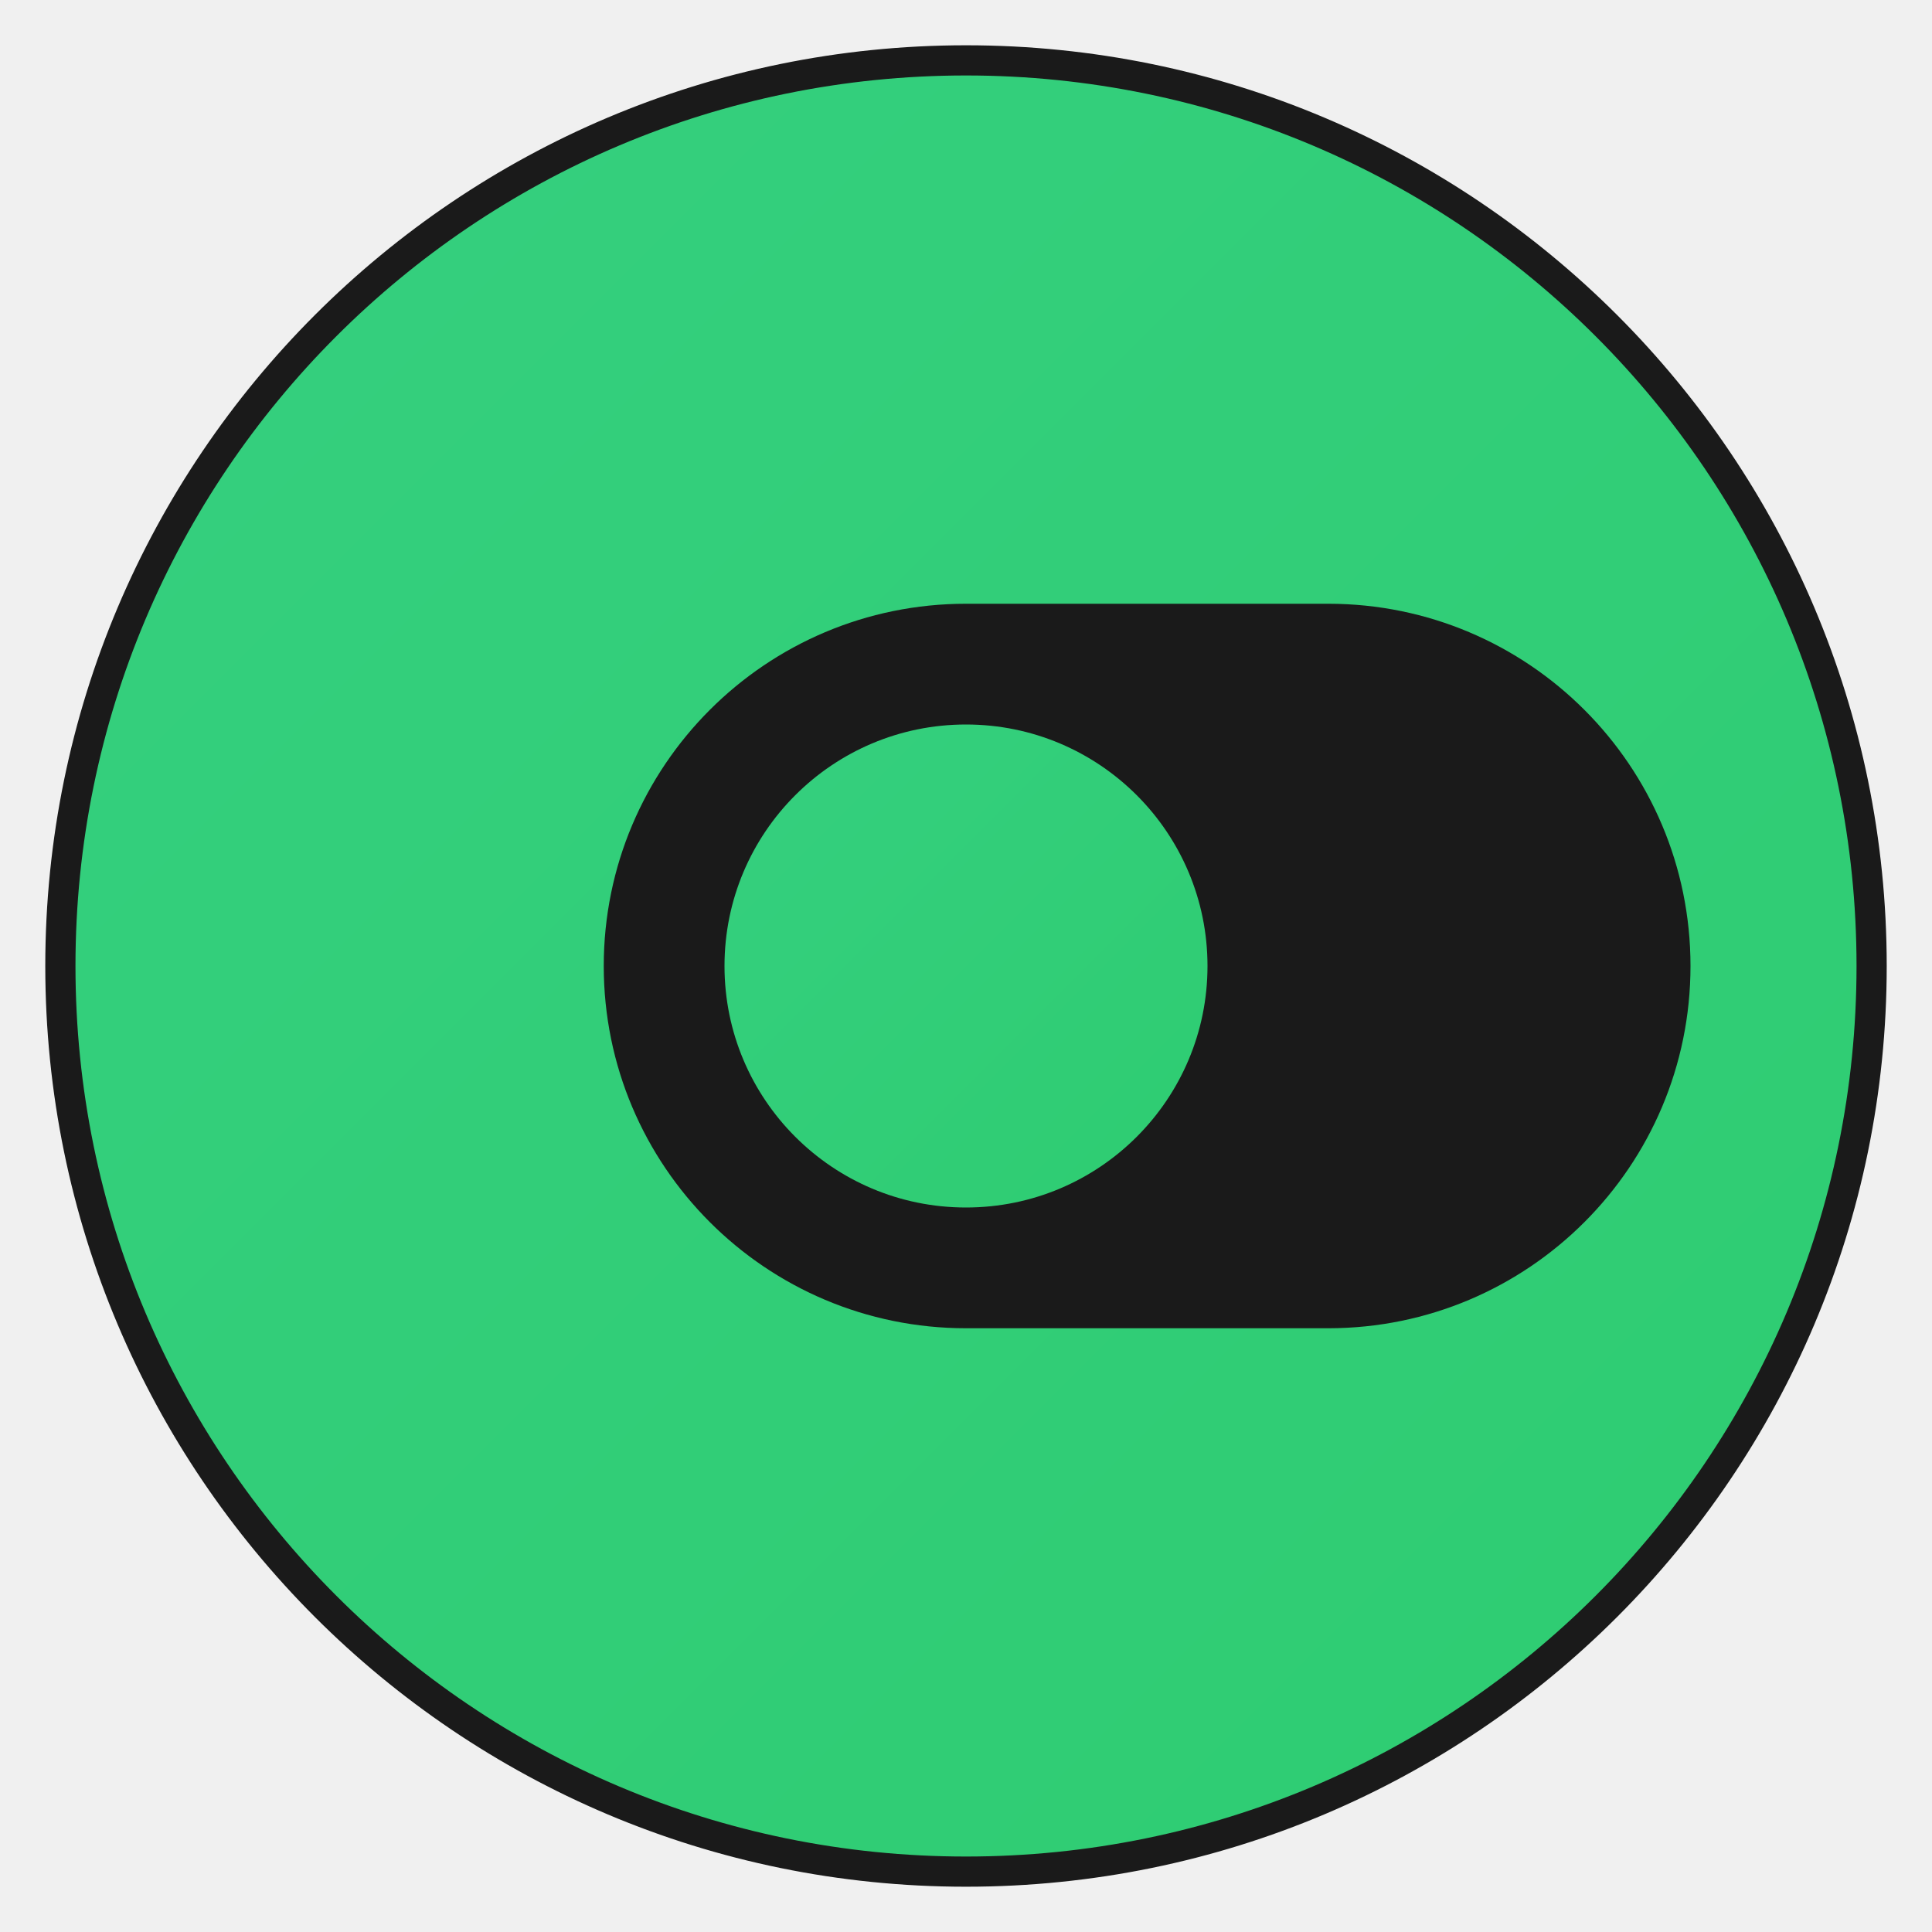
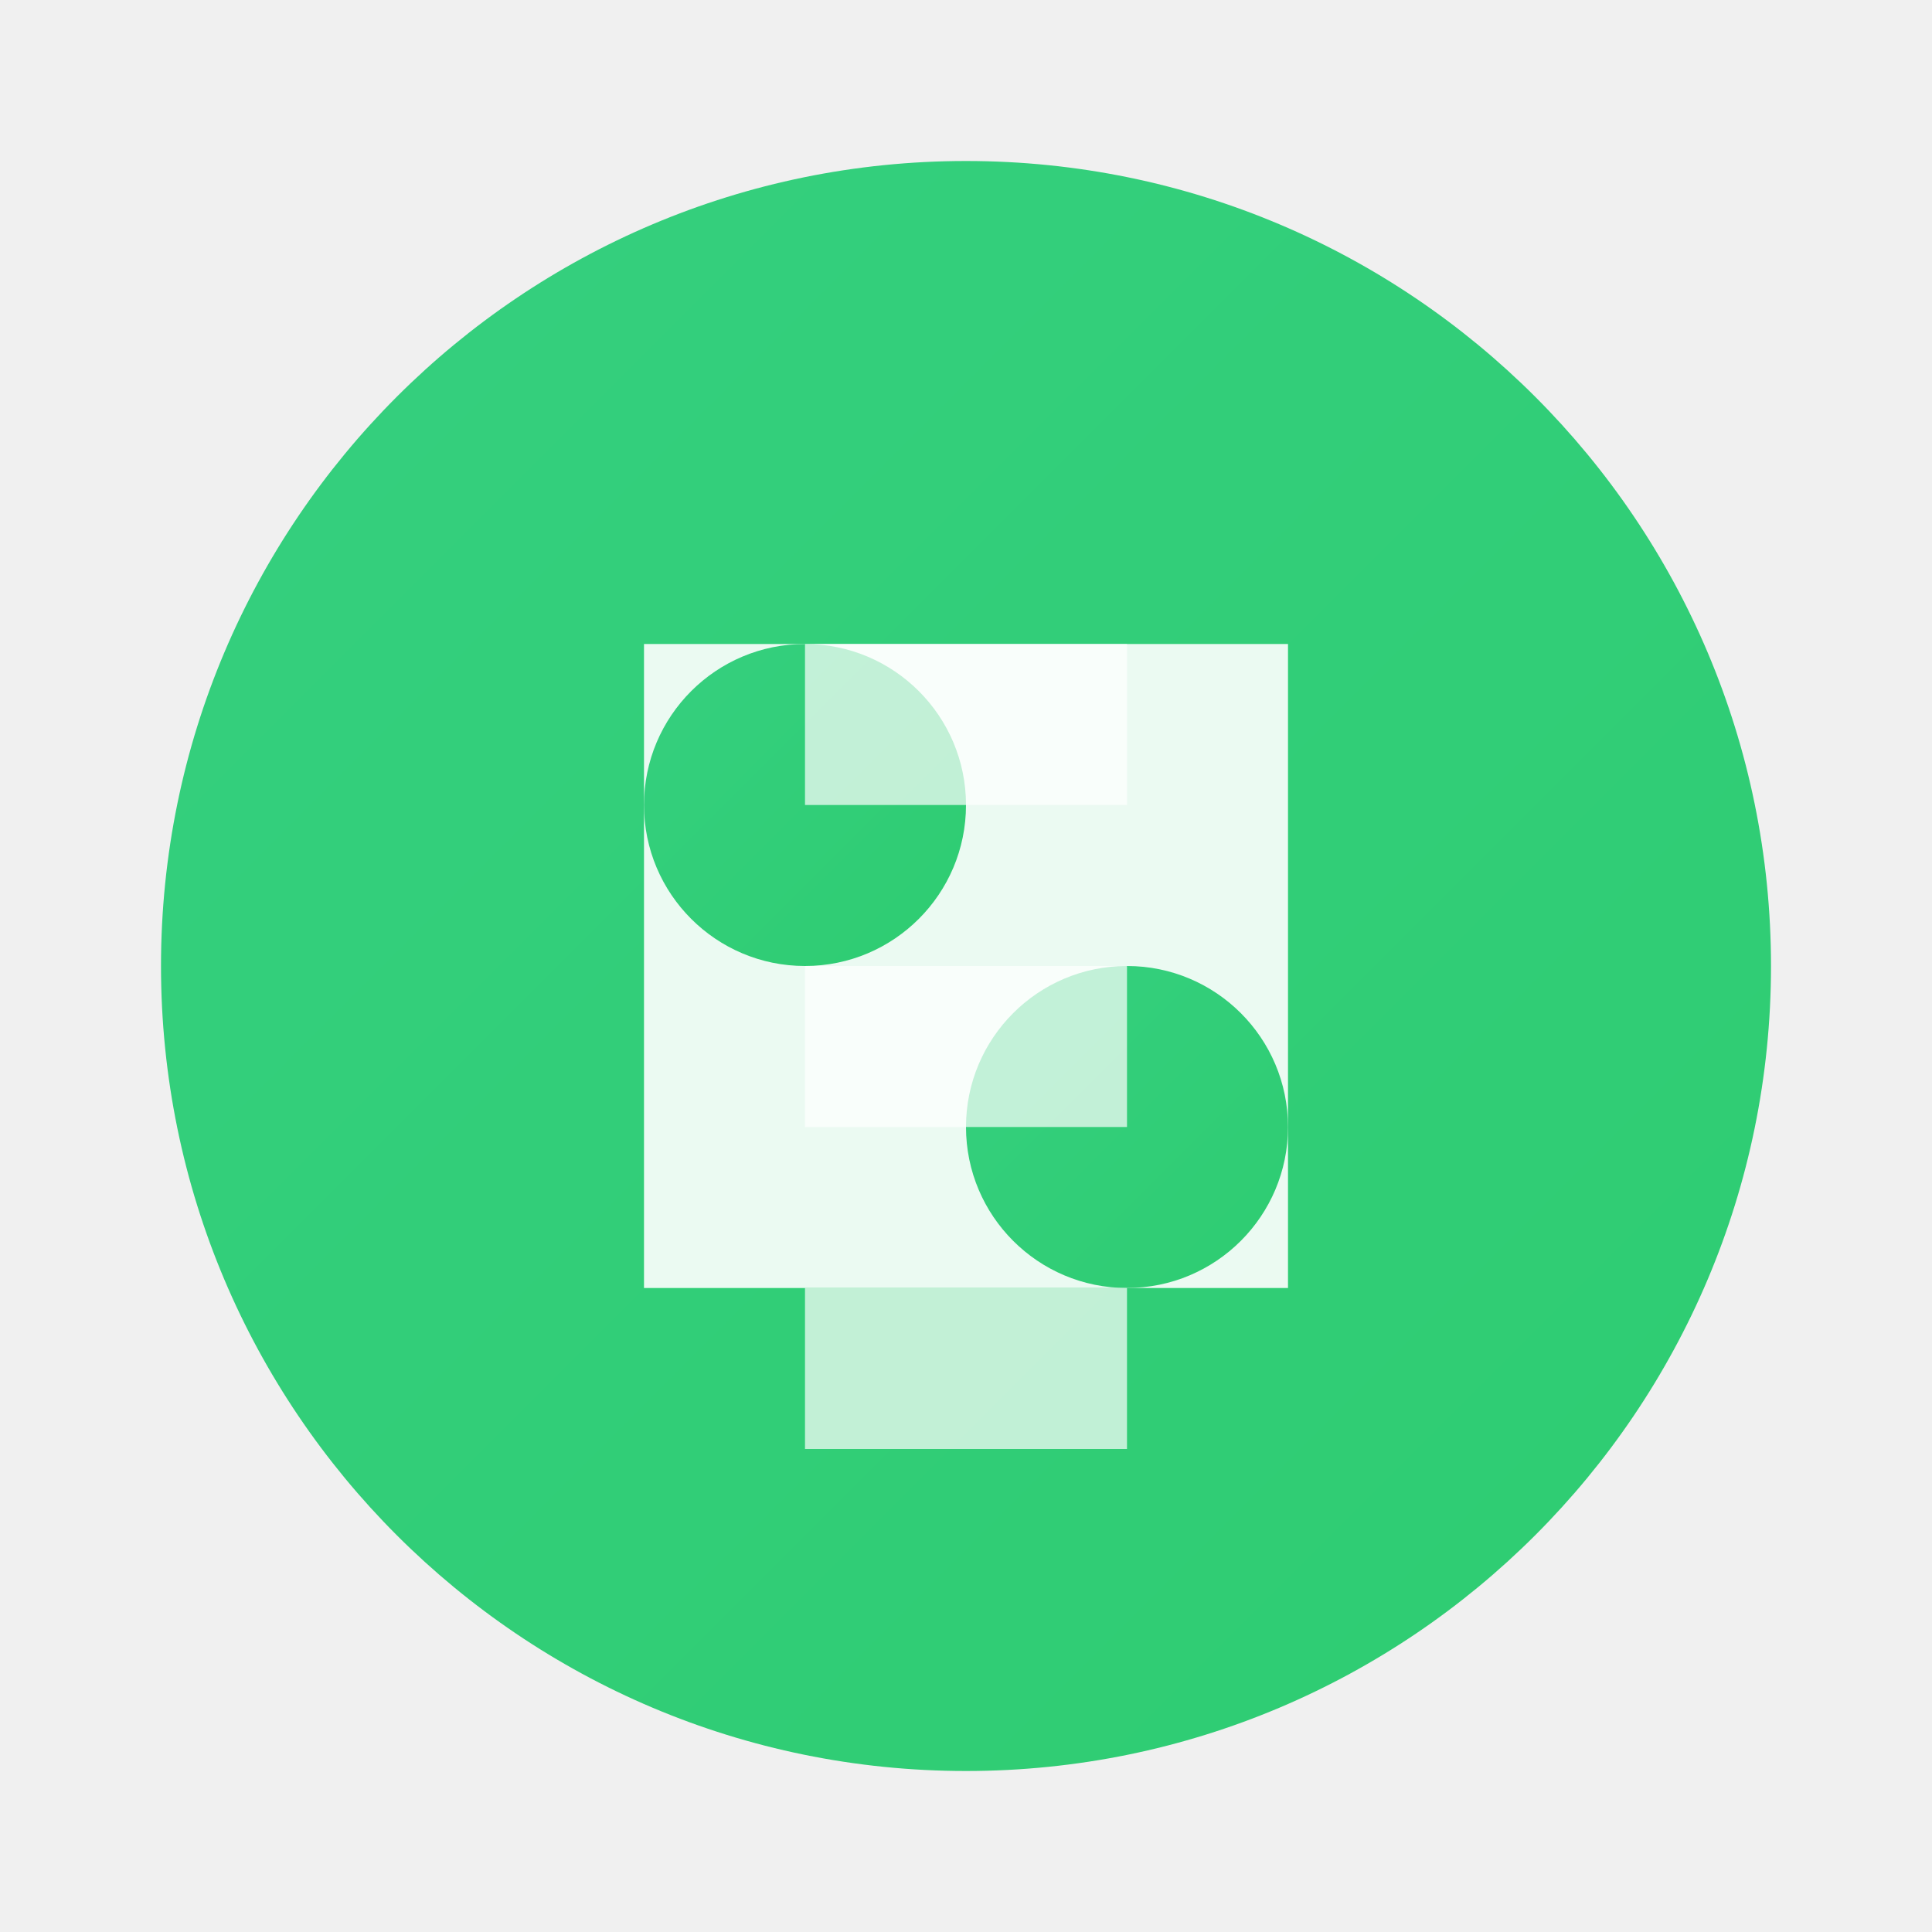
- <svg xmlns="http://www.w3.org/2000/svg" width="128" height="128" viewBox="0 0 128 128" fill="none">
+ <svg xmlns="http://www.w3.org/2000/svg" width="24" height="24" viewBox="0 0 24 24" fill="none">
  <defs>
    <linearGradient id="celoGradient" x1="0%" y1="0%" x2="100%" y2="100%">
      <stop offset="0%" style="stop-color:#35D07F;stop-opacity:1" />
      <stop offset="100%" style="stop-color:#2ECC71;stop-opacity:1" />
    </linearGradient>
  </defs>
-   <circle cx="64" cy="64" r="60" fill="url(#celoGradient)" stroke="#1a1a1a" stroke-width="2" />
-   <path d="M 40 64 A 24 24 0 0 1 64 40 L 88 40 A 24 24 0 0 1 88 88 L 64 88 A 24 24 0 0 1 40 64 Z" fill="#1a1a1a" />
-   <circle cx="64" cy="64" r="16" fill="url(#celoGradient)" />
+   <circle cx="12" cy="12" r="10" fill="url(#celoGradient)" />
+   <path d="M8 8h8v8H8z" fill="white" opacity="0.9" />
+   <circle cx="10" cy="10" r="2" fill="url(#celoGradient)" />
+   <circle cx="14" cy="14" r="2" fill="url(#celoGradient)" />
+   <path d="M10 8h4v2h-4V8zm0 4h4v2h-4v-2zm0 4h4v2h-4v-2z" fill="white" opacity="0.7" />
</svg>
